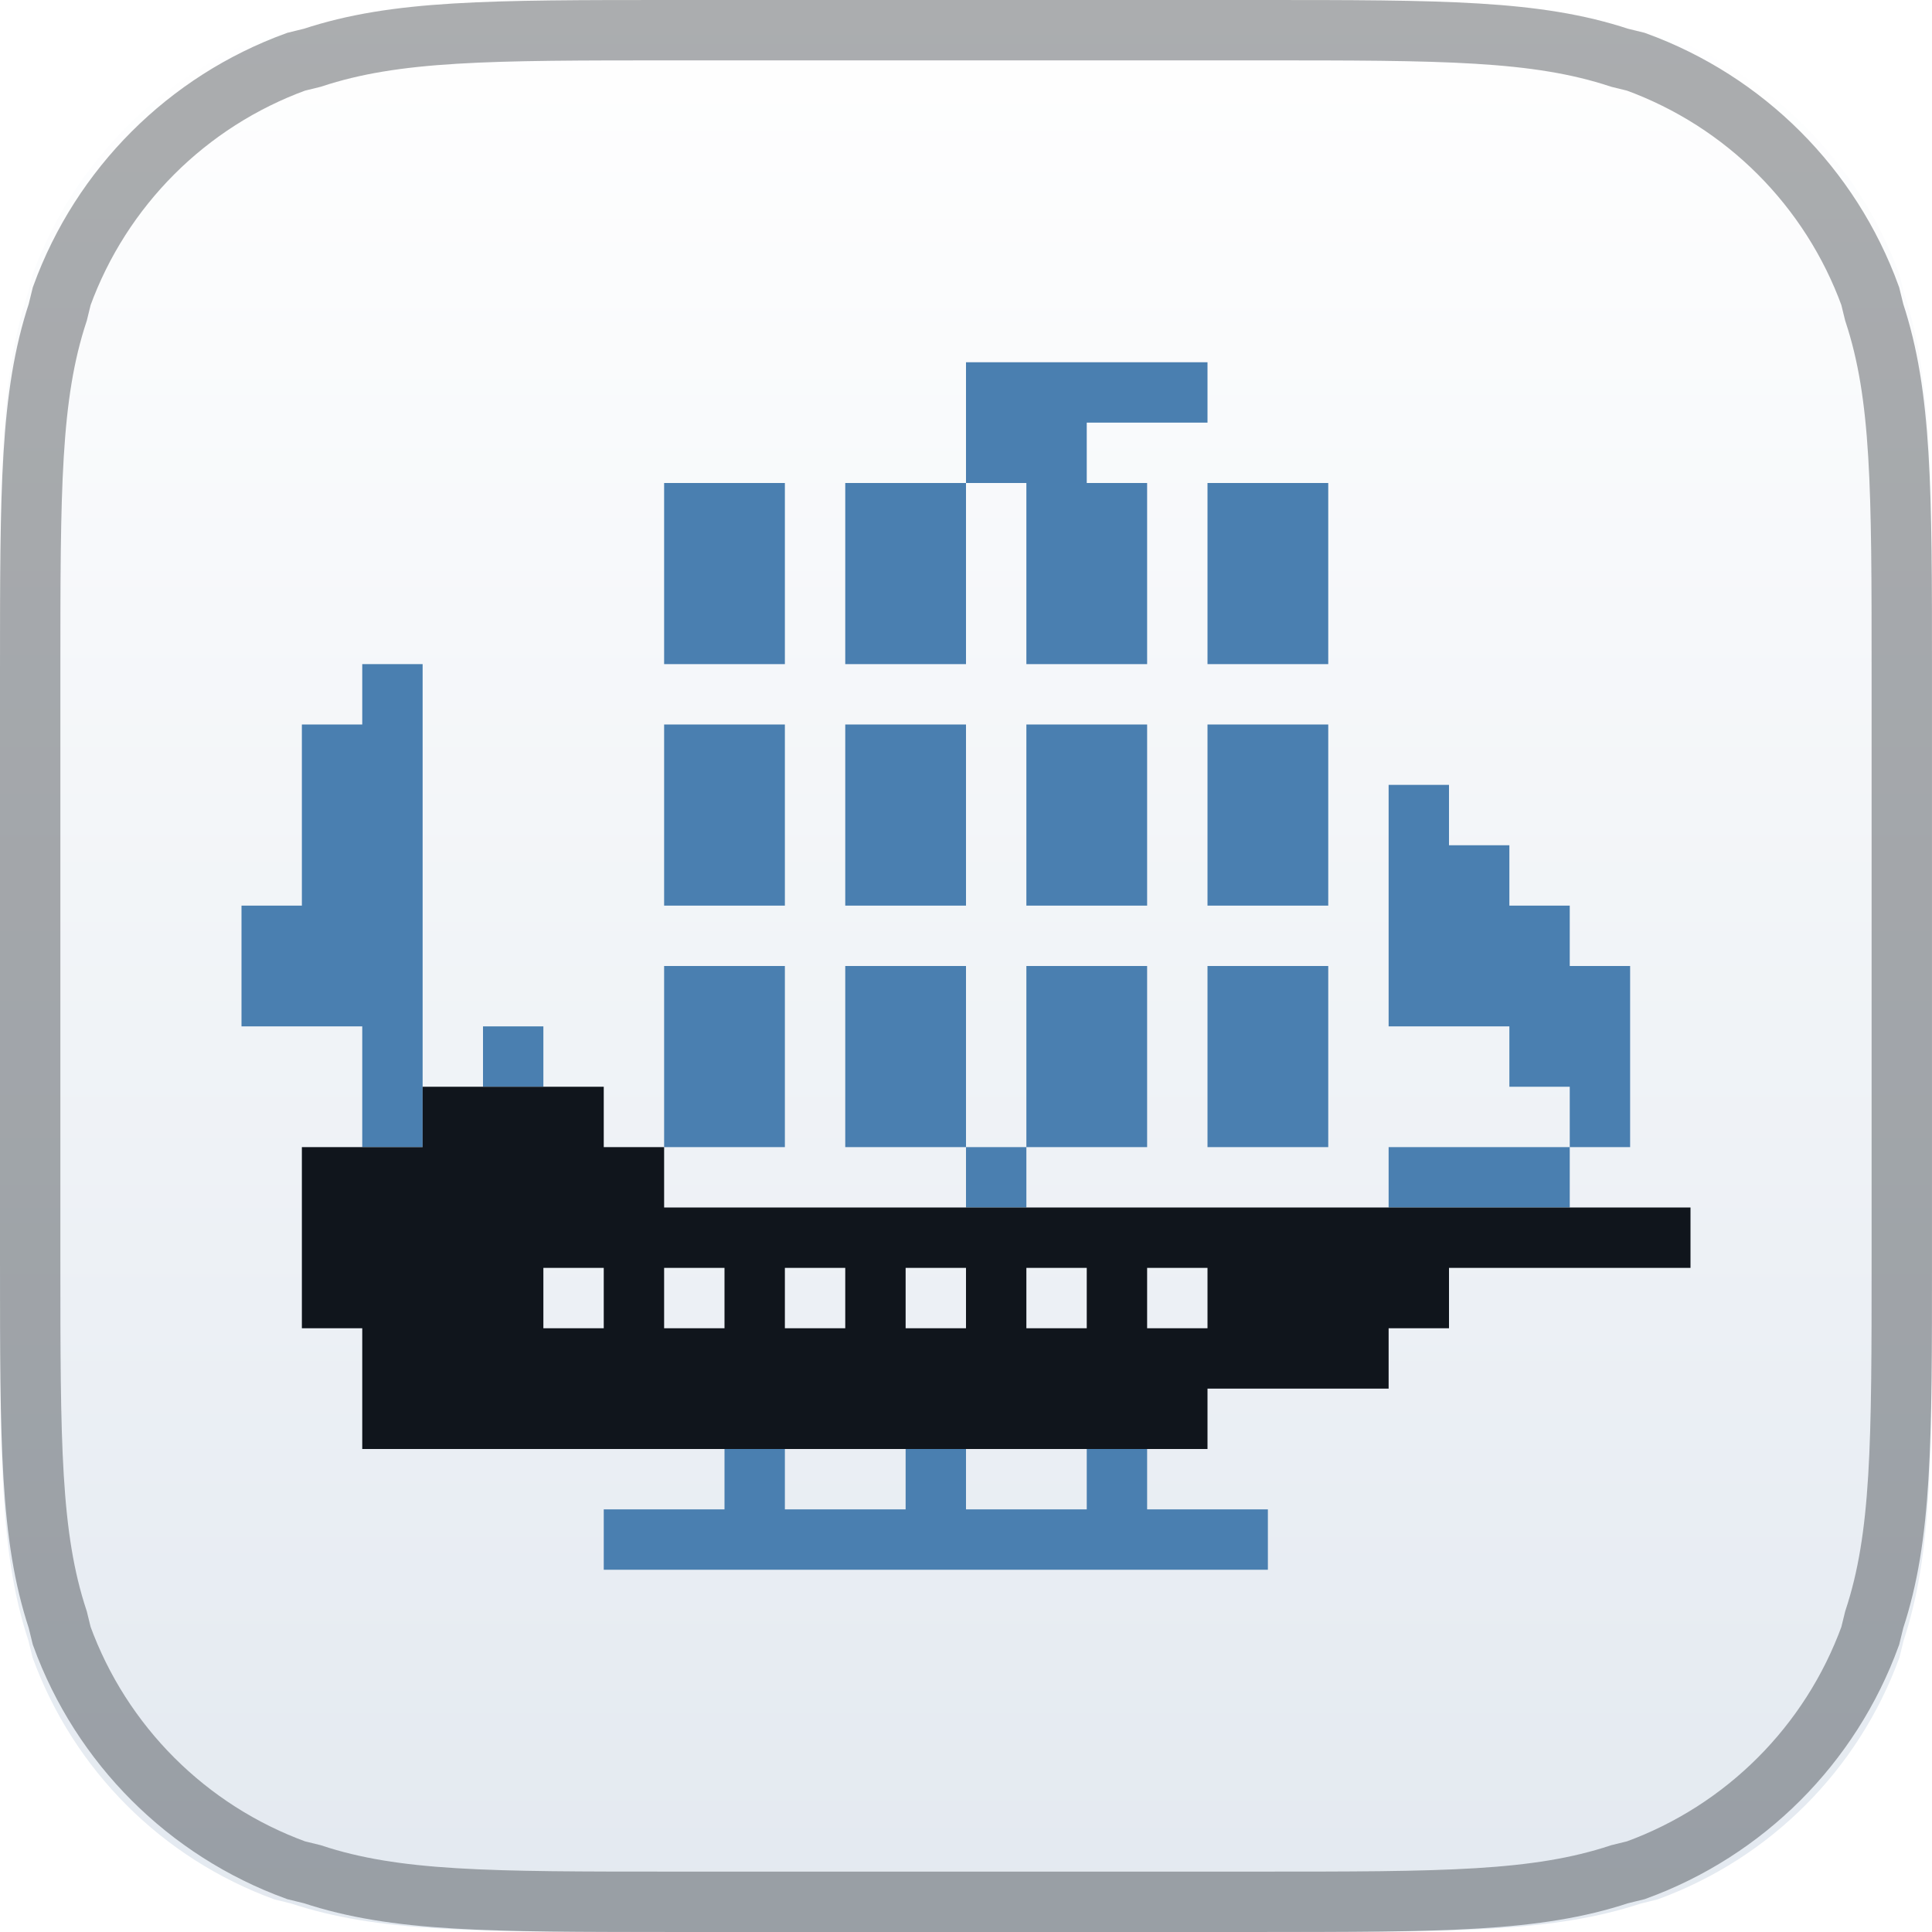
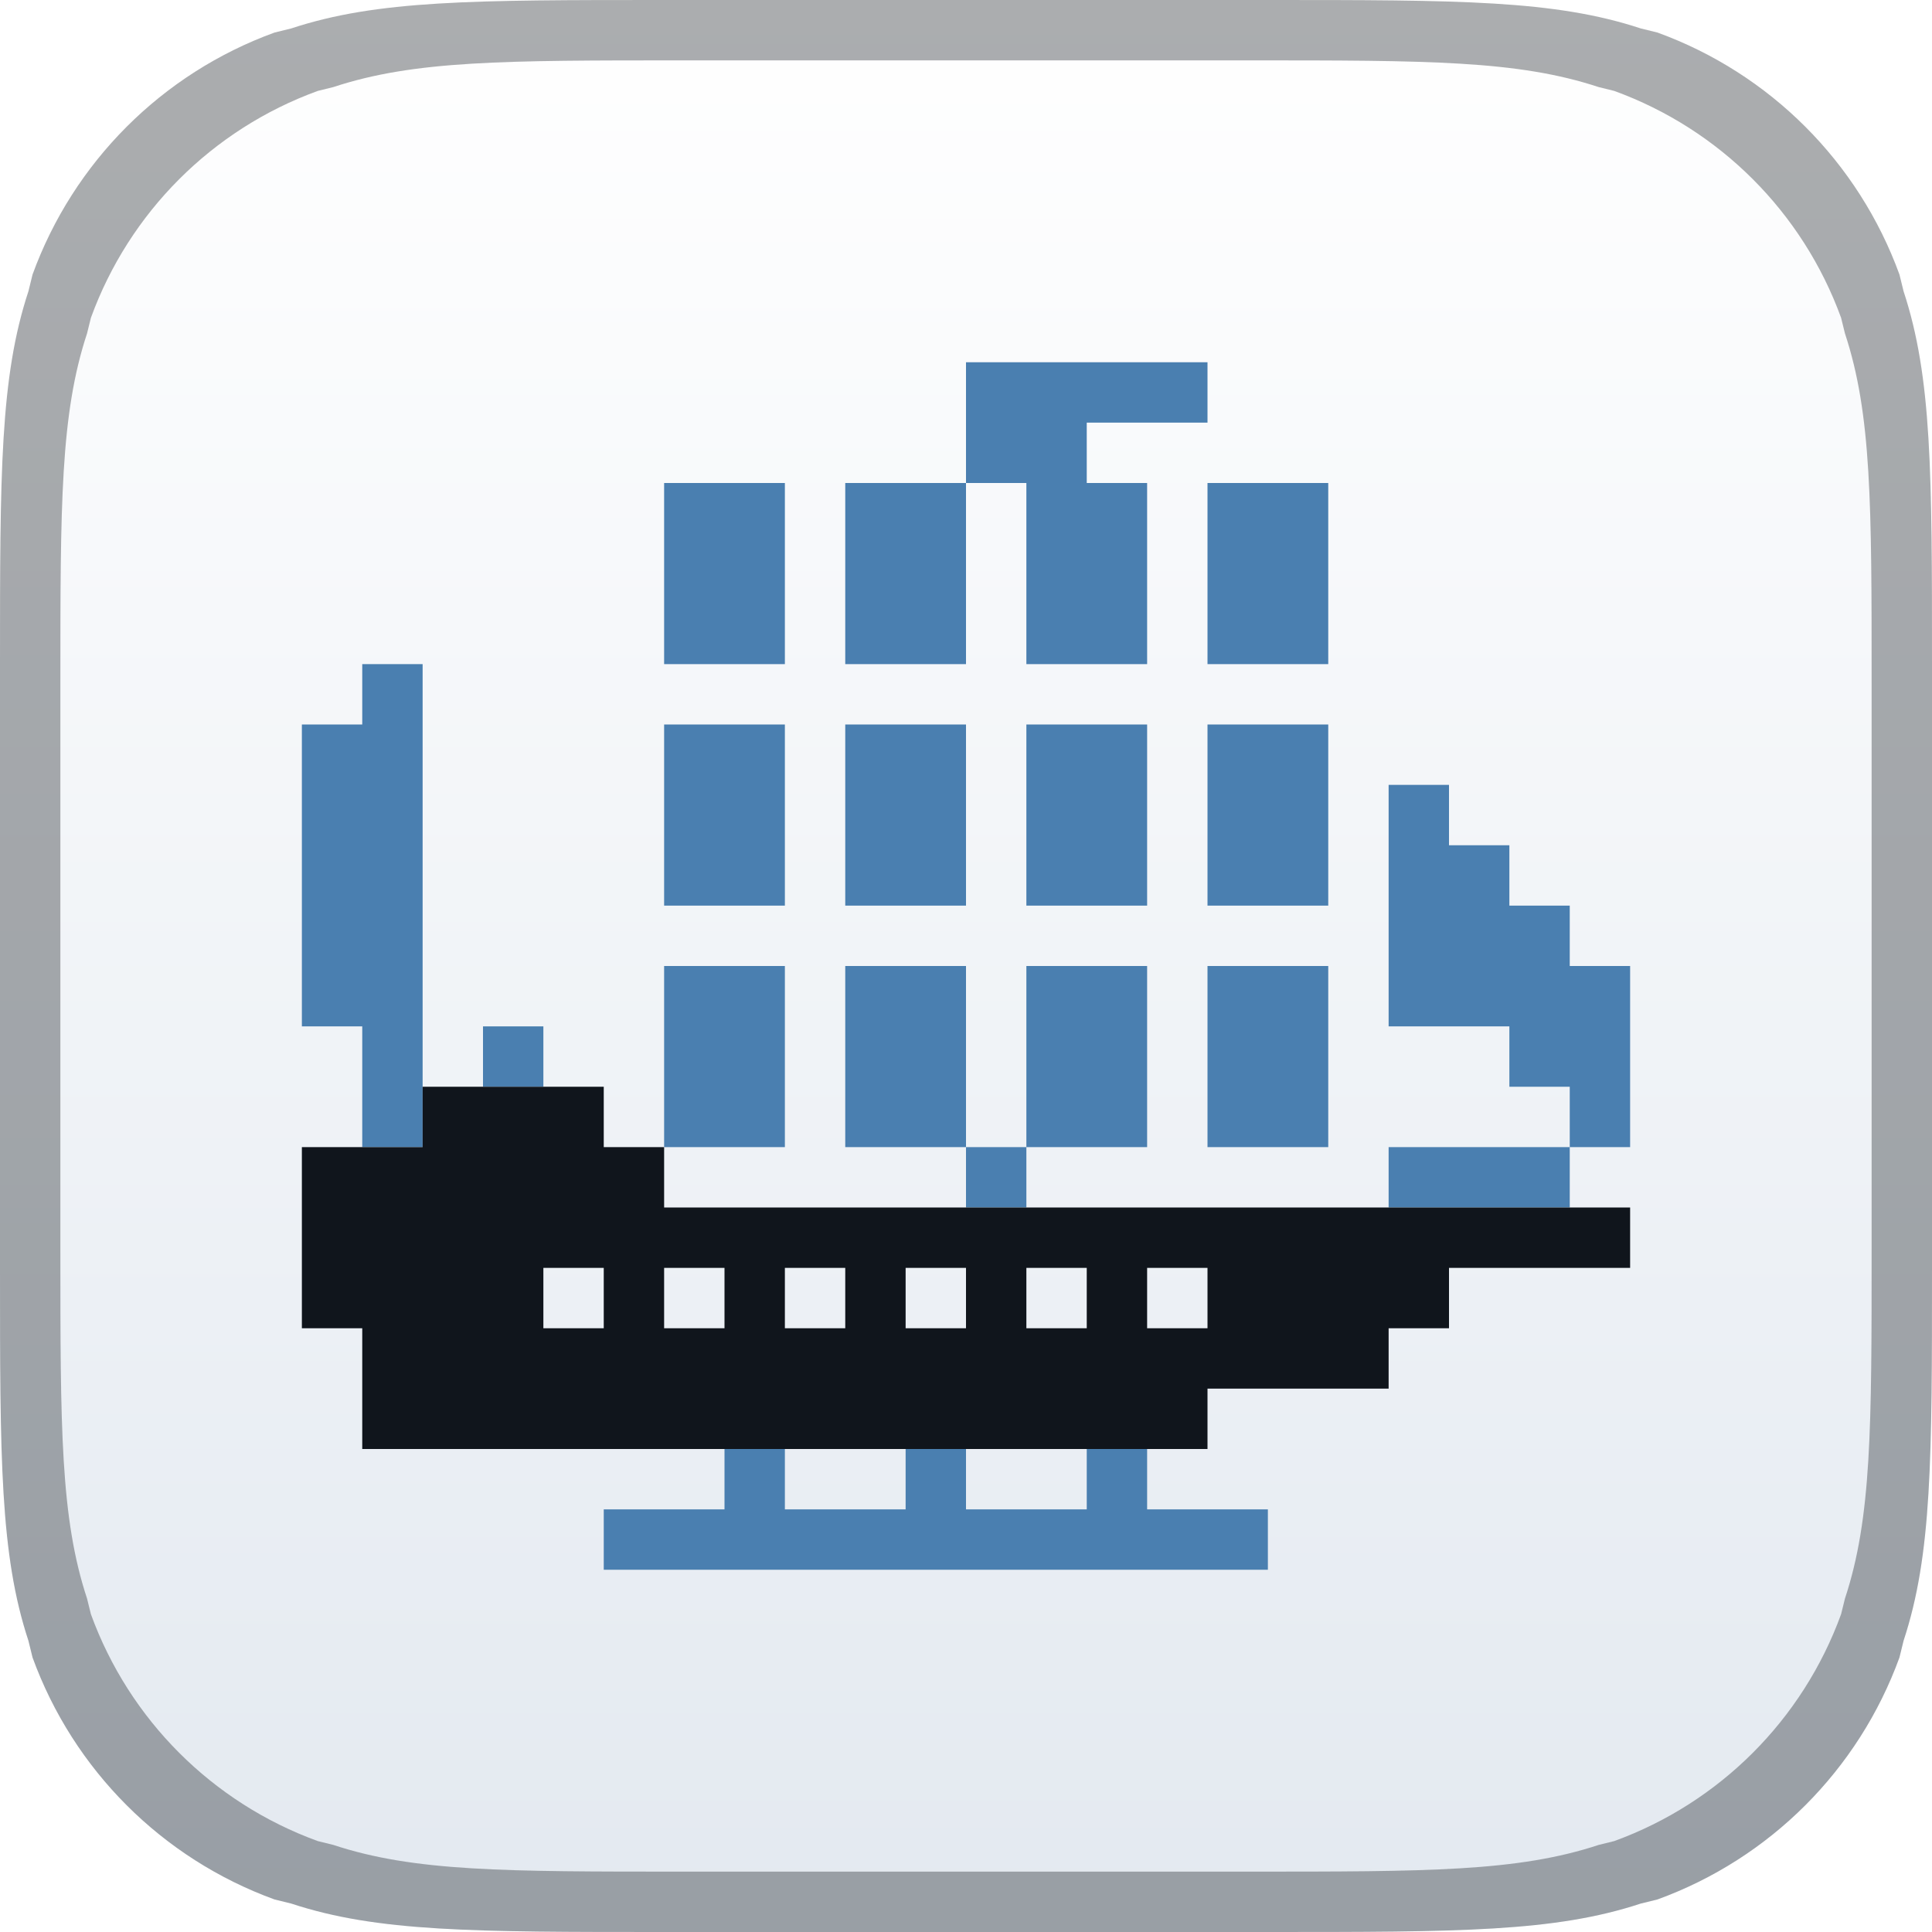
<svg xmlns="http://www.w3.org/2000/svg" viewBox="0 0 32 32" role="img">
  <defs>
    <linearGradient id="plate" x1="0" y1="100" x2="0" y2="924" gradientUnits="userSpaceOnUse">
      <stop offset="0" stop-color="#FFFFFF" />
      <stop offset="1" stop-color="#E3E9F0" />
    </linearGradient>
  </defs>
  <path fill="url(#plate)" transform="translate(-3.8835 -3.8835) scale(0.038835)" d="M383.41 100H640.59C722.19 100 763 100 799.79 112.14L806.92 113.89C854.88 131.34 892.66 169.12 910.11 217.08L911.86 224.21C924 261 924 301.81 924 383.41V640.59C924 722.19 924 763 911.86 799.79L910.11 806.92C892.66 854.88 854.88 892.66 806.92 910.11L799.79 911.86C763 924 722.19 924 640.59 924H383.41C301.81 924 261 924 224.21 911.86L217.08 910.11C169.12 892.66 131.34 854.88 113.89 806.92L112.14 799.79C100 763 100 722.19 100 640.59V383.41C100 301.81 100 261 112.14 224.21L113.89 217.08C131.34 169.12 169.12 131.34 217.08 113.89L224.21 112.14C261 100 301.81 100 383.41 100Z" />
-   <path fill="none" stroke="#10151C" stroke-opacity="0.35" stroke-width="26.581" transform="translate(-3.2621 -3.2621) scale(0.037621)" d="M383.41 100H640.59C722.19 100 763 100 799.79 112.14L806.92 113.89C854.88 131.34 892.66 169.12 910.11 217.08L911.86 224.21C924 261 924 301.81 924 383.41V640.59C924 722.19 924 763 911.86 799.79L910.11 806.92C892.66 854.88 854.88 892.66 806.92 910.11L799.79 911.86C763 924 722.19 924 640.59 924H383.41C301.81 924 261 924 224.21 911.86L217.08 910.11C169.12 892.66 131.34 854.88 113.89 806.92L112.14 799.79C100 763 100 722.19 100 640.59V383.41C100 301.81 100 261 112.14 224.21L113.89 217.08C131.34 169.12 169.12 131.34 217.08 113.89L224.21 112.14C261 100 301.81 100 383.41 100Z" />
-   <path fill="#4A7FB0" d="M16 6h4v1h-4ZM16 7h2v1h-2ZM11 8h2v1h-2ZM14 8h2v1h-2ZM17 8h2v1h-2ZM20 8h2v1h-2ZM11 9h2v1h-2ZM14 9h2v1h-2ZM17 9h2v1h-2ZM20 9h2v1h-2ZM11 10h2v1h-2ZM14 10h2v1h-2ZM17 10h2v1h-2ZM20 10h2v1h-2ZM6 11h1v1h-1ZM5 12h2v1h-2ZM11 12h2v1h-2ZM14 12h2v1h-2ZM17 12h2v1h-2ZM20 12h2v1h-2ZM5 13h2v1h-2ZM11 13h2v1h-2ZM14 13h2v1h-2ZM17 13h2v1h-2ZM20 13h2v1h-2ZM23 13h1v1h-1ZM5 14h2v1h-2ZM11 14h2v1h-2ZM14 14h2v1h-2ZM17 14h2v1h-2ZM20 14h2v1h-2ZM23 14h2v1h-2ZM4 15h3v1h-3ZM23 15h3v1h-3ZM4 16h3v1h-3ZM11 16h2v1h-2ZM14 16h2v1h-2ZM17 16h2v1h-2ZM20 16h2v1h-2ZM23 16h4v1h-4ZM6 17h1v1h-1ZM8 17h1v1h-1ZM11 17h2v1h-2ZM14 17h2v1h-2ZM17 17h2v1h-2ZM20 17h2v1h-2ZM25 17h2v1h-2ZM6 18h1v1h-1ZM11 18h2v1h-2ZM14 18h2v1h-2ZM17 18h2v1h-2ZM20 18h2v1h-2ZM26 18h1v1h-1ZM16 19h1v1h-1ZM23 19h3v1h-3ZM12 24h1v1h-1ZM15 24h1v1h-1ZM18 24h1v1h-1ZM10 25h11v1h-11Z" />
-   <path fill="#10151C" d="M7 18h3v1h-3ZM5 19h6v1h-6ZM5 20h23v1h-23ZM5 21h4v1h-4ZM10 21h1v1h-1ZM12 21h1v1h-1ZM14 21h1v1h-1ZM16 21h1v1h-1ZM18 21h1v1h-1ZM20 21h4v1h-4ZM6 22h17v1h-17ZM6 23h14v1h-14Z" />
+   <path fill="#10151C" fill-opacity="0.35" fill-rule="evenodd" d="M11.006 0H20.994C24.163 0 25.748 0 27.176 0.471L27.453 0.539C29.316 1.217 30.783 2.684 31.461 4.547L31.529 4.824C32 6.252 32 7.837 32 11.006V20.994C32 24.163 32 25.748 31.529 27.176L31.461 27.453C30.783 29.316 29.316 30.783 27.453 31.461L27.176 31.529C25.748 32 24.163 32 20.994 32H11.006C7.837 32 6.252 32 4.824 31.529L4.547 31.461C2.684 30.783 1.217 29.316 0.539 27.453L0.471 27.176C0 25.748 0 24.163 0 20.994V11.006C0 7.837 0 6.252 0.471 4.824L0.539 4.547C1.217 2.684 2.684 1.217 4.547 0.539L4.824 0.471C6.252 0 7.837 0 11.006 0ZM11.318 1H20.682C23.653 1 25.138 1 26.478 1.442L26.737 1.506C28.483 2.141 29.859 3.517 30.494 5.263L30.558 5.522C31 6.862 31 8.347 31 11.318V20.682C31 23.653 31 25.138 30.558 26.478L30.494 26.737C29.859 28.483 28.483 29.859 26.737 30.494L26.478 30.558C25.138 31 23.653 31 20.682 31H11.318C8.347 31 6.862 31 5.522 30.558L5.263 30.494C3.517 29.859 2.141 28.483 1.506 26.737L1.442 26.478C1 25.138 1 23.653 1 20.682V11.318C1 8.347 1 6.862 1.442 5.522L1.506 5.263C2.141 3.517 3.517 2.141 5.263 1.506L5.522 1.442C6.862 1 8.347 1 11.318 1Z" />
+   <path fill="#4A7FB0" d="M16 6h4v1h-4ZM16 7h2v1h-2ZM11 8h2v1h-2ZM14 8h2v1h-2ZM17 8h2v1h-2ZM20 8h2v1h-2ZM11 9h2v1h-2ZM14 9h2v1h-2ZM17 9h2v1h-2ZM20 9h2v1h-2ZM11 10h2v1h-2ZM14 10h2v1h-2ZM17 10h2v1h-2ZM20 10h2v1h-2ZM6 11h1v1h-1ZM5 12h2v1h-2ZM11 12h2v1h-2ZM14 12h2v1h-2ZM17 12h2v1h-2ZM20 12h2v1h-2ZM5 13h2v1h-2ZM11 13h2v1h-2ZM14 13h2v1h-2ZM17 13h2v1h-2ZM20 13h2v1h-2ZM23 13h1v1h-1ZM5 14h2v1h-2ZM11 14h2v1h-2ZM14 14h2v1h-2ZM17 14h2v1h-2ZM20 14h2v1h-2ZM23 14h2v1h-2ZM5 15h2v1h-2ZM23 15h3v1h-3ZM5 16h2v1h-2ZM11 16h2v1h-2ZM14 16h2v1h-2ZM17 16h2v1h-2ZM20 16h2v1h-2ZM23 16h4v1h-4ZM6 17h1v1h-1ZM8 17h1v1h-1ZM11 17h2v1h-2ZM14 17h2v1h-2ZM17 17h2v1h-2ZM20 17h2v1h-2ZM25 17h2v1h-2ZM6 18h1v1h-1ZM11 18h2v1h-2ZM14 18h2v1h-2ZM17 18h2v1h-2ZM20 18h2v1h-2ZM26 18h1v1h-1ZM16 19h1v1h-1ZM23 19h3v1h-3ZM12 24h1v1h-1ZM15 24h1v1h-1ZM18 24h1v1h-1ZM10 25h11v1h-11Z" />
+   <path fill="#10151C" d="M7 18h3v1h-3ZM5 19h6v1h-6ZM5 20h22v1h-22ZM5 21h4v1h-4ZM10 21h1v1h-1ZM12 21h1v1h-1ZM14 21h1v1h-1ZM16 21h1v1h-1ZM18 21h1v1h-1ZM20 21h4v1h-4ZM6 22h17v1h-17ZM6 23h14v1h-14Z" />
</svg>
